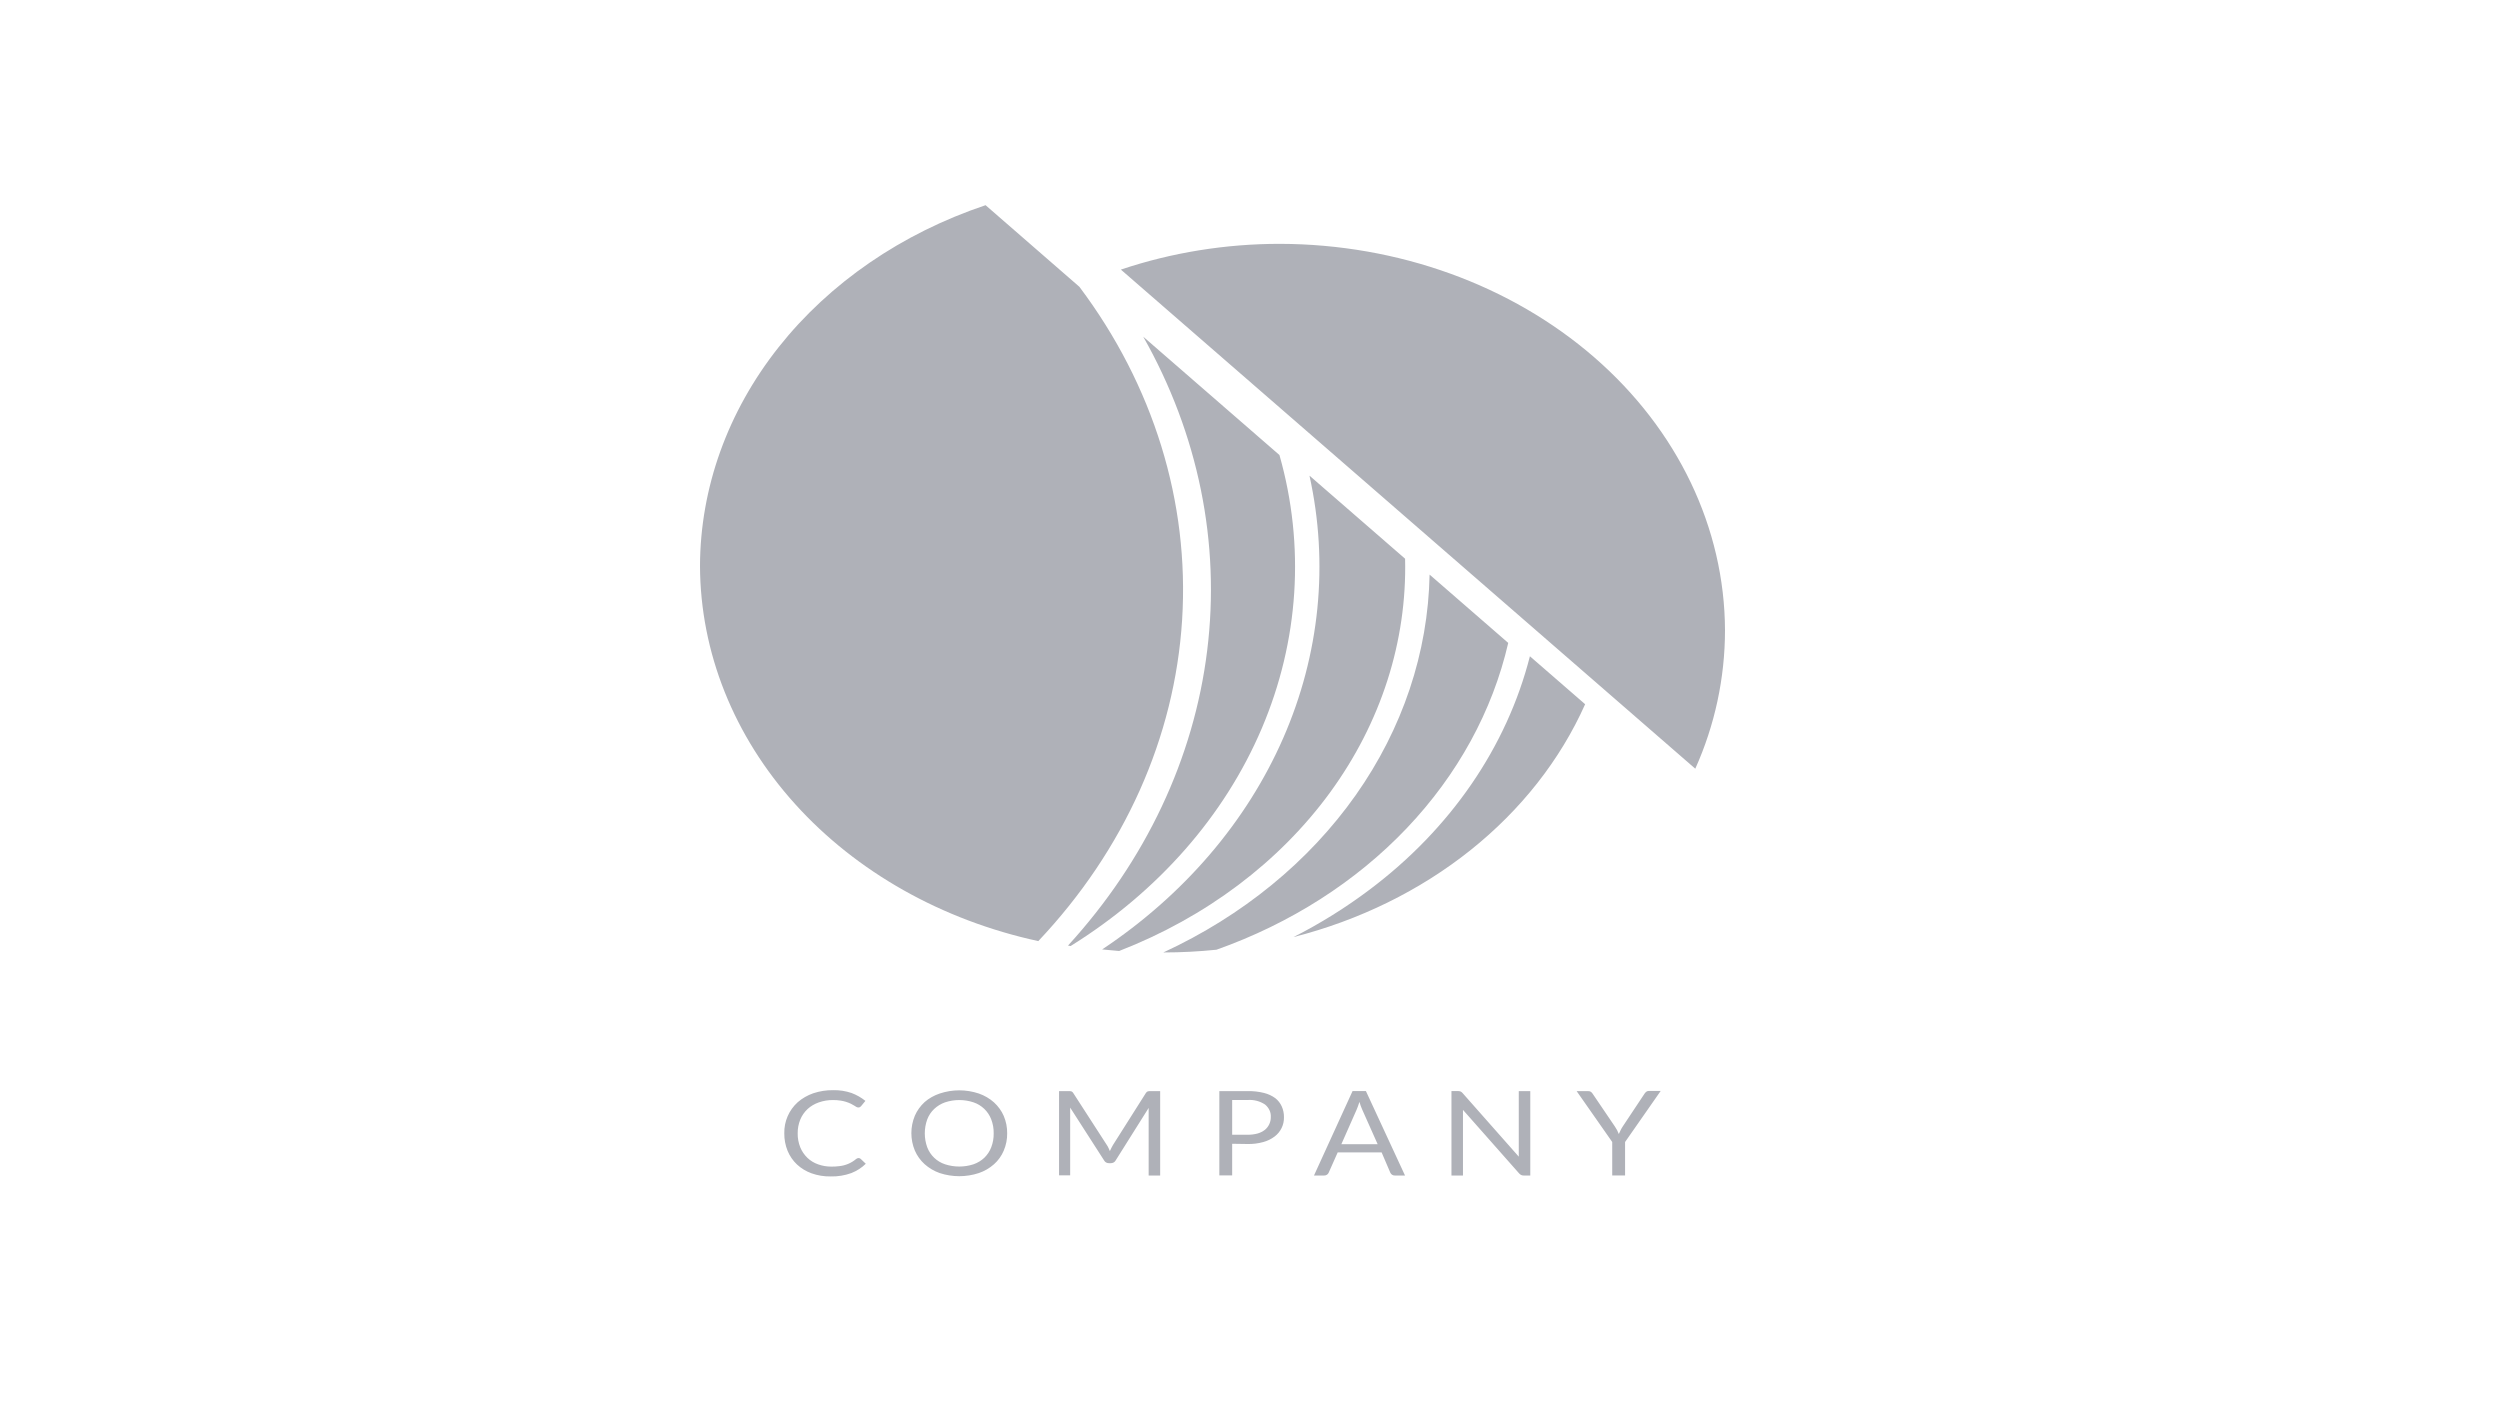
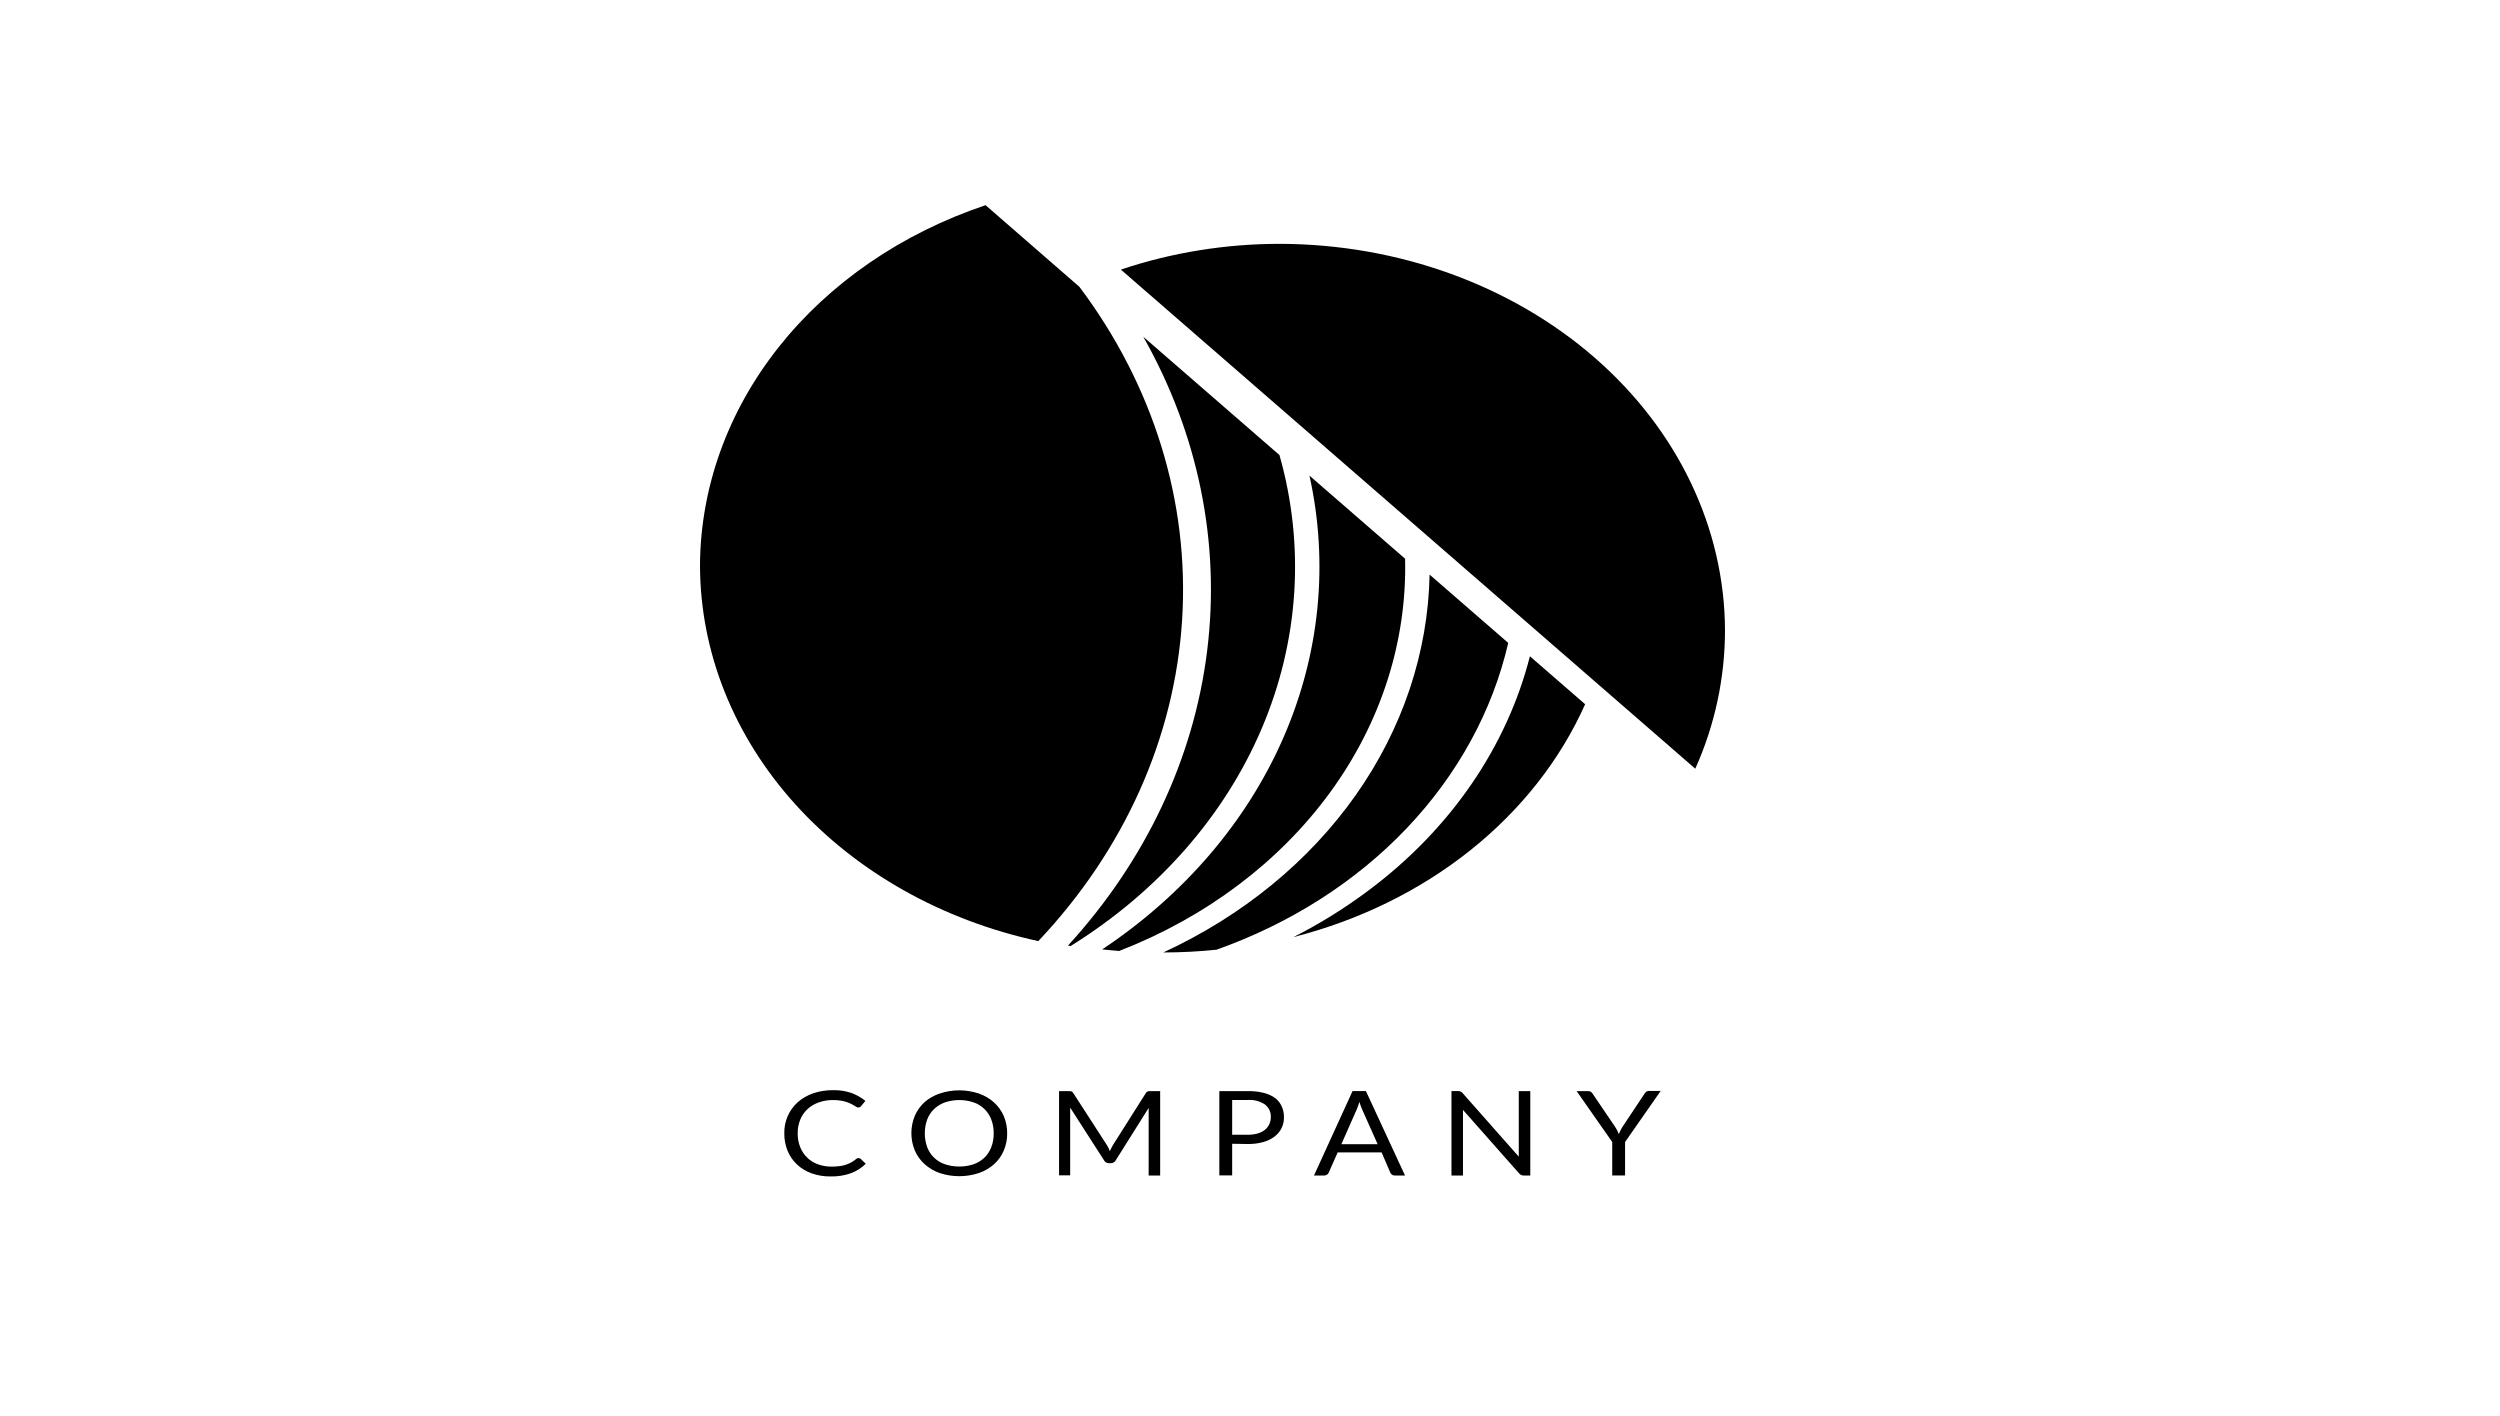
- <svg xmlns="http://www.w3.org/2000/svg" id="logoThree" width="106" height="60" fill="none">
-   <g fill="#AFB1B8">
+ <svg xmlns="http://www.w3.org/2000/svg" id="logoThree" width="106" height="60" fill="inherit">
+   <g fill="inherit">
    <path d="M36.406 49.101c.016 0 .032.004.046.01a.122.122 0 0 1 .039.024l.218.208c-.17.169-.379.304-.614.396a2.39 2.39 0 0 1-.87.142c-.28.005-.558-.04-.817-.133a1.794 1.794 0 0 1-.616-.374 1.674 1.674 0 0 1-.398-.578 1.926 1.926 0 0 1-.14-.742 1.725 1.725 0 0 1 .572-1.322c.187-.163.41-.291.655-.377.269-.09.555-.135.843-.132a2.27 2.27 0 0 1 .782.12c.216.082.415.195.587.335l-.183.222a.177.177 0 0 1-.046.04.125.125 0 0 1-.074.017.177.177 0 0 1-.08-.023l-.097-.06-.137-.076a1.555 1.555 0 0 0-.43-.132 1.892 1.892 0 0 0-.325-.024 1.759 1.759 0 0 0-.605.1c-.18.063-.341.158-.474.28-.136.128-.241.28-.309.445a1.497 1.497 0 0 0-.111.587c-.004.203.034.405.111.597a1.3 1.3 0 0 0 .303.443c.125.12.28.215.453.275.178.064.369.096.561.095.111.001.223-.005.333-.019a1.316 1.316 0 0 0 .72-.306.171.171 0 0 1 .103-.038ZM42.704 48.054c.004.251-.046.5-.147.737a1.594 1.594 0 0 1-.41.572 1.888 1.888 0 0 1-.645.375 2.655 2.655 0 0 1-1.658 0 1.913 1.913 0 0 1-.64-.377 1.679 1.679 0 0 1-.415-.578 1.922 1.922 0 0 1 0-1.475c.093-.216.234-.413.415-.58.182-.159.4-.282.64-.363a2.61 2.61 0 0 1 1.658 0c.242.085.461.213.643.376.18.165.32.36.412.571.101.238.151.489.147.742Zm-.572 0a1.564 1.564 0 0 0-.104-.593 1.22 1.22 0 0 0-.752-.722 1.918 1.918 0 0 0-1.205 0 1.295 1.295 0 0 0-.461.28 1.191 1.191 0 0 0-.295.443 1.738 1.738 0 0 0 0 1.184 1.21 1.21 0 0 0 .756.72c.388.127.816.127 1.205 0 .175-.061.332-.156.46-.277.131-.129.23-.28.292-.443.073-.19.108-.391.104-.592ZM47.001 48.675l.058.132c.021-.047.04-.09.062-.132.021-.045.045-.088.071-.13l1.393-2.201c.028-.038.052-.062.08-.069a.373.373 0 0 1 .114-.012h.412v3.58h-.488V47.1a.974.974 0 0 1 0-.124L47.3 49.208a.203.203 0 0 1-.082.081.246.246 0 0 1-.12.03h-.079a.243.243 0 0 1-.12-.03.201.201 0 0 1-.081-.081l-1.443-2.246V49.835h-.471v-3.572h.411a.374.374 0 0 1 .115.012c.034.015.06.039.076.069l1.423 2.203c.028.04.052.083.071.128ZM52.244 48.497v1.34H51.7v-3.574h1.216c.23-.004.459.023.679.078.176.044.34.12.48.223a.92.92 0 0 1 .272.35c.065.146.096.302.093.458a.993.993 0 0 1-.395.815c-.14.107-.304.188-.483.236a2.3 2.3 0 0 1-.657.083l-.66-.01Zm0-.384h.66c.143.002.286-.017.423-.054a.924.924 0 0 0 .305-.154.686.686 0 0 0 .25-.538.604.604 0 0 0-.054-.291.688.688 0 0 0-.19-.244 1.172 1.172 0 0 0-.734-.192h-.66v1.473ZM59.573 49.842h-.43a.205.205 0 0 1-.12-.033.224.224 0 0 1-.072-.083l-.37-.864h-1.863l-.384.864a.196.196 0 0 1-.068.08.205.205 0 0 1-.123.036h-.43l1.635-3.58h.567l1.658 3.58Zm-2.7-1.329h1.539l-.65-1.457c-.049-.11-.09-.222-.122-.336l-.063.187a1.69 1.69 0 0 1-.06.152l-.643 1.454ZM61.929 46.28c.032.015.06.037.082.063l2.385 2.699v-2.779h.488v3.58h-.272a.265.265 0 0 1-.112-.022.298.298 0 0 1-.087-.066l-2.383-2.696a.974.974 0 0 1 0 .123v2.66h-.488v-3.58h.289c.033 0 .067.006.098.017ZM68.903 48.419v1.421h-.545V48.42l-1.508-2.156h.488a.196.196 0 0 1 .117.03c.03.024.055.051.074.081l.943 1.391a1.438 1.438 0 0 1 .166.317l.072-.154c.026-.056.057-.11.092-.163l.93-1.4a.379.379 0 0 1 .07-.076.183.183 0 0 1 .118-.035h.494l-1.51 2.165ZM46.731 40.256c.238.026.477.047.72.066 3.679-1.43 6.791-3.77 8.948-6.728 2.156-2.958 3.261-6.403 3.177-9.904l-4.054-3.522c.824 3.727.438 7.58-1.114 11.128-1.553 3.548-4.21 6.65-7.677 8.96Z" />
    <path d="m45.284 40.092.109.02c3.704-2.303 6.527-5.517 8.106-9.228 1.579-3.711 1.84-7.749.75-11.59l-5.775-5.017c2.335 4.124 3.276 8.74 2.71 13.31-.564 4.57-2.61 8.906-5.9 12.505ZM64.868 27.826c-.981 3.847-3.364 7.316-6.794 9.893a21.633 21.633 0 0 1-3.229 2.013c2.794-.713 5.361-1.974 7.505-3.686s3.807-3.829 4.86-6.187l-2.342-2.033Z" />
    <path d="m63.95 27.26-3.335-2.897c-.064 3.303-1.145 6.531-3.13 9.348-1.986 2.818-4.804 5.122-8.16 6.673h.016c.748 0 1.495-.04 2.238-.116 3.138-1.113 5.909-2.883 8.068-5.153 2.158-2.27 3.636-4.968 4.302-7.855ZM45.766 12.16 41.788 8.7c-3.556 1.194-6.614 3.293-8.775 6.022-2.16 2.73-3.322 5.961-3.333 9.274.013 3.66 1.431 7.212 4.03 10.093 2.597 2.88 6.227 4.927 10.314 5.814 3.648-3.862 5.785-8.634 6.098-13.623.313-4.99-1.213-9.935-4.356-14.12ZM73.14 26.727c-.014-4.342-2.006-8.503-5.54-11.574-3.534-3.07-8.324-4.801-13.322-4.814-2.31-.002-4.6.369-6.753 1.092L71.88 32.593a14.35 14.35 0 0 0 1.26-5.866Z" />
  </g>
</svg>
